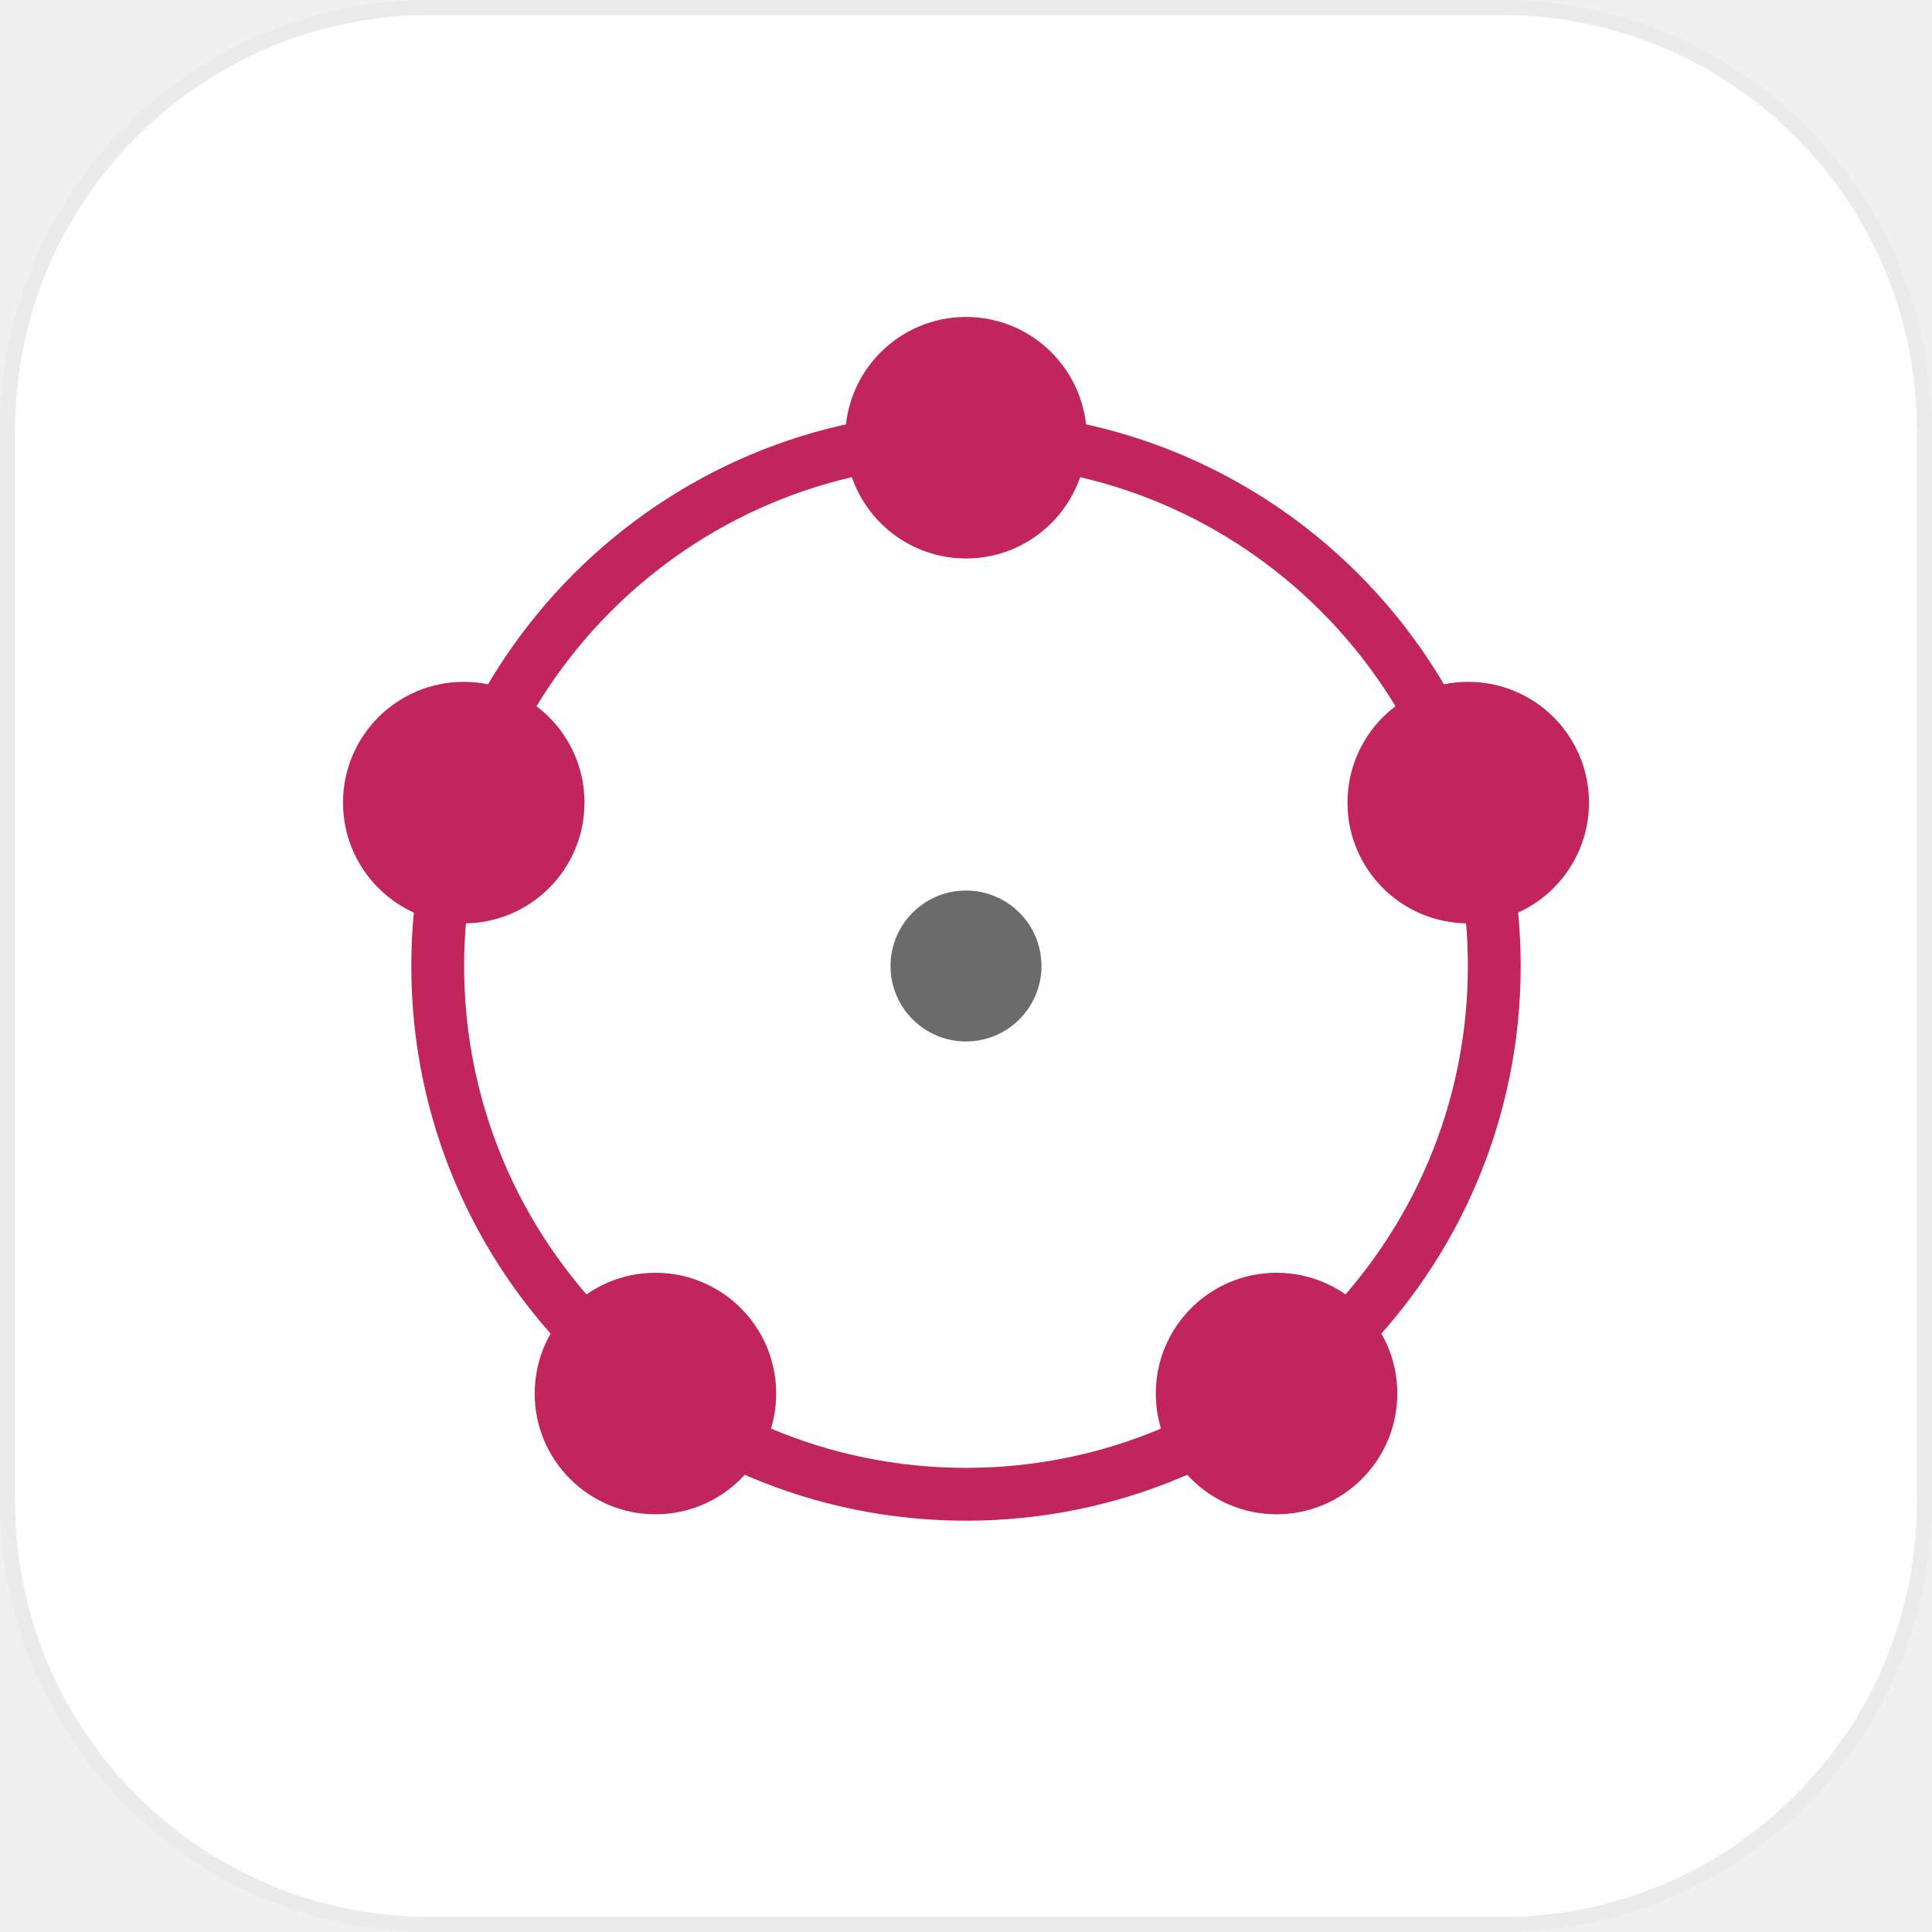
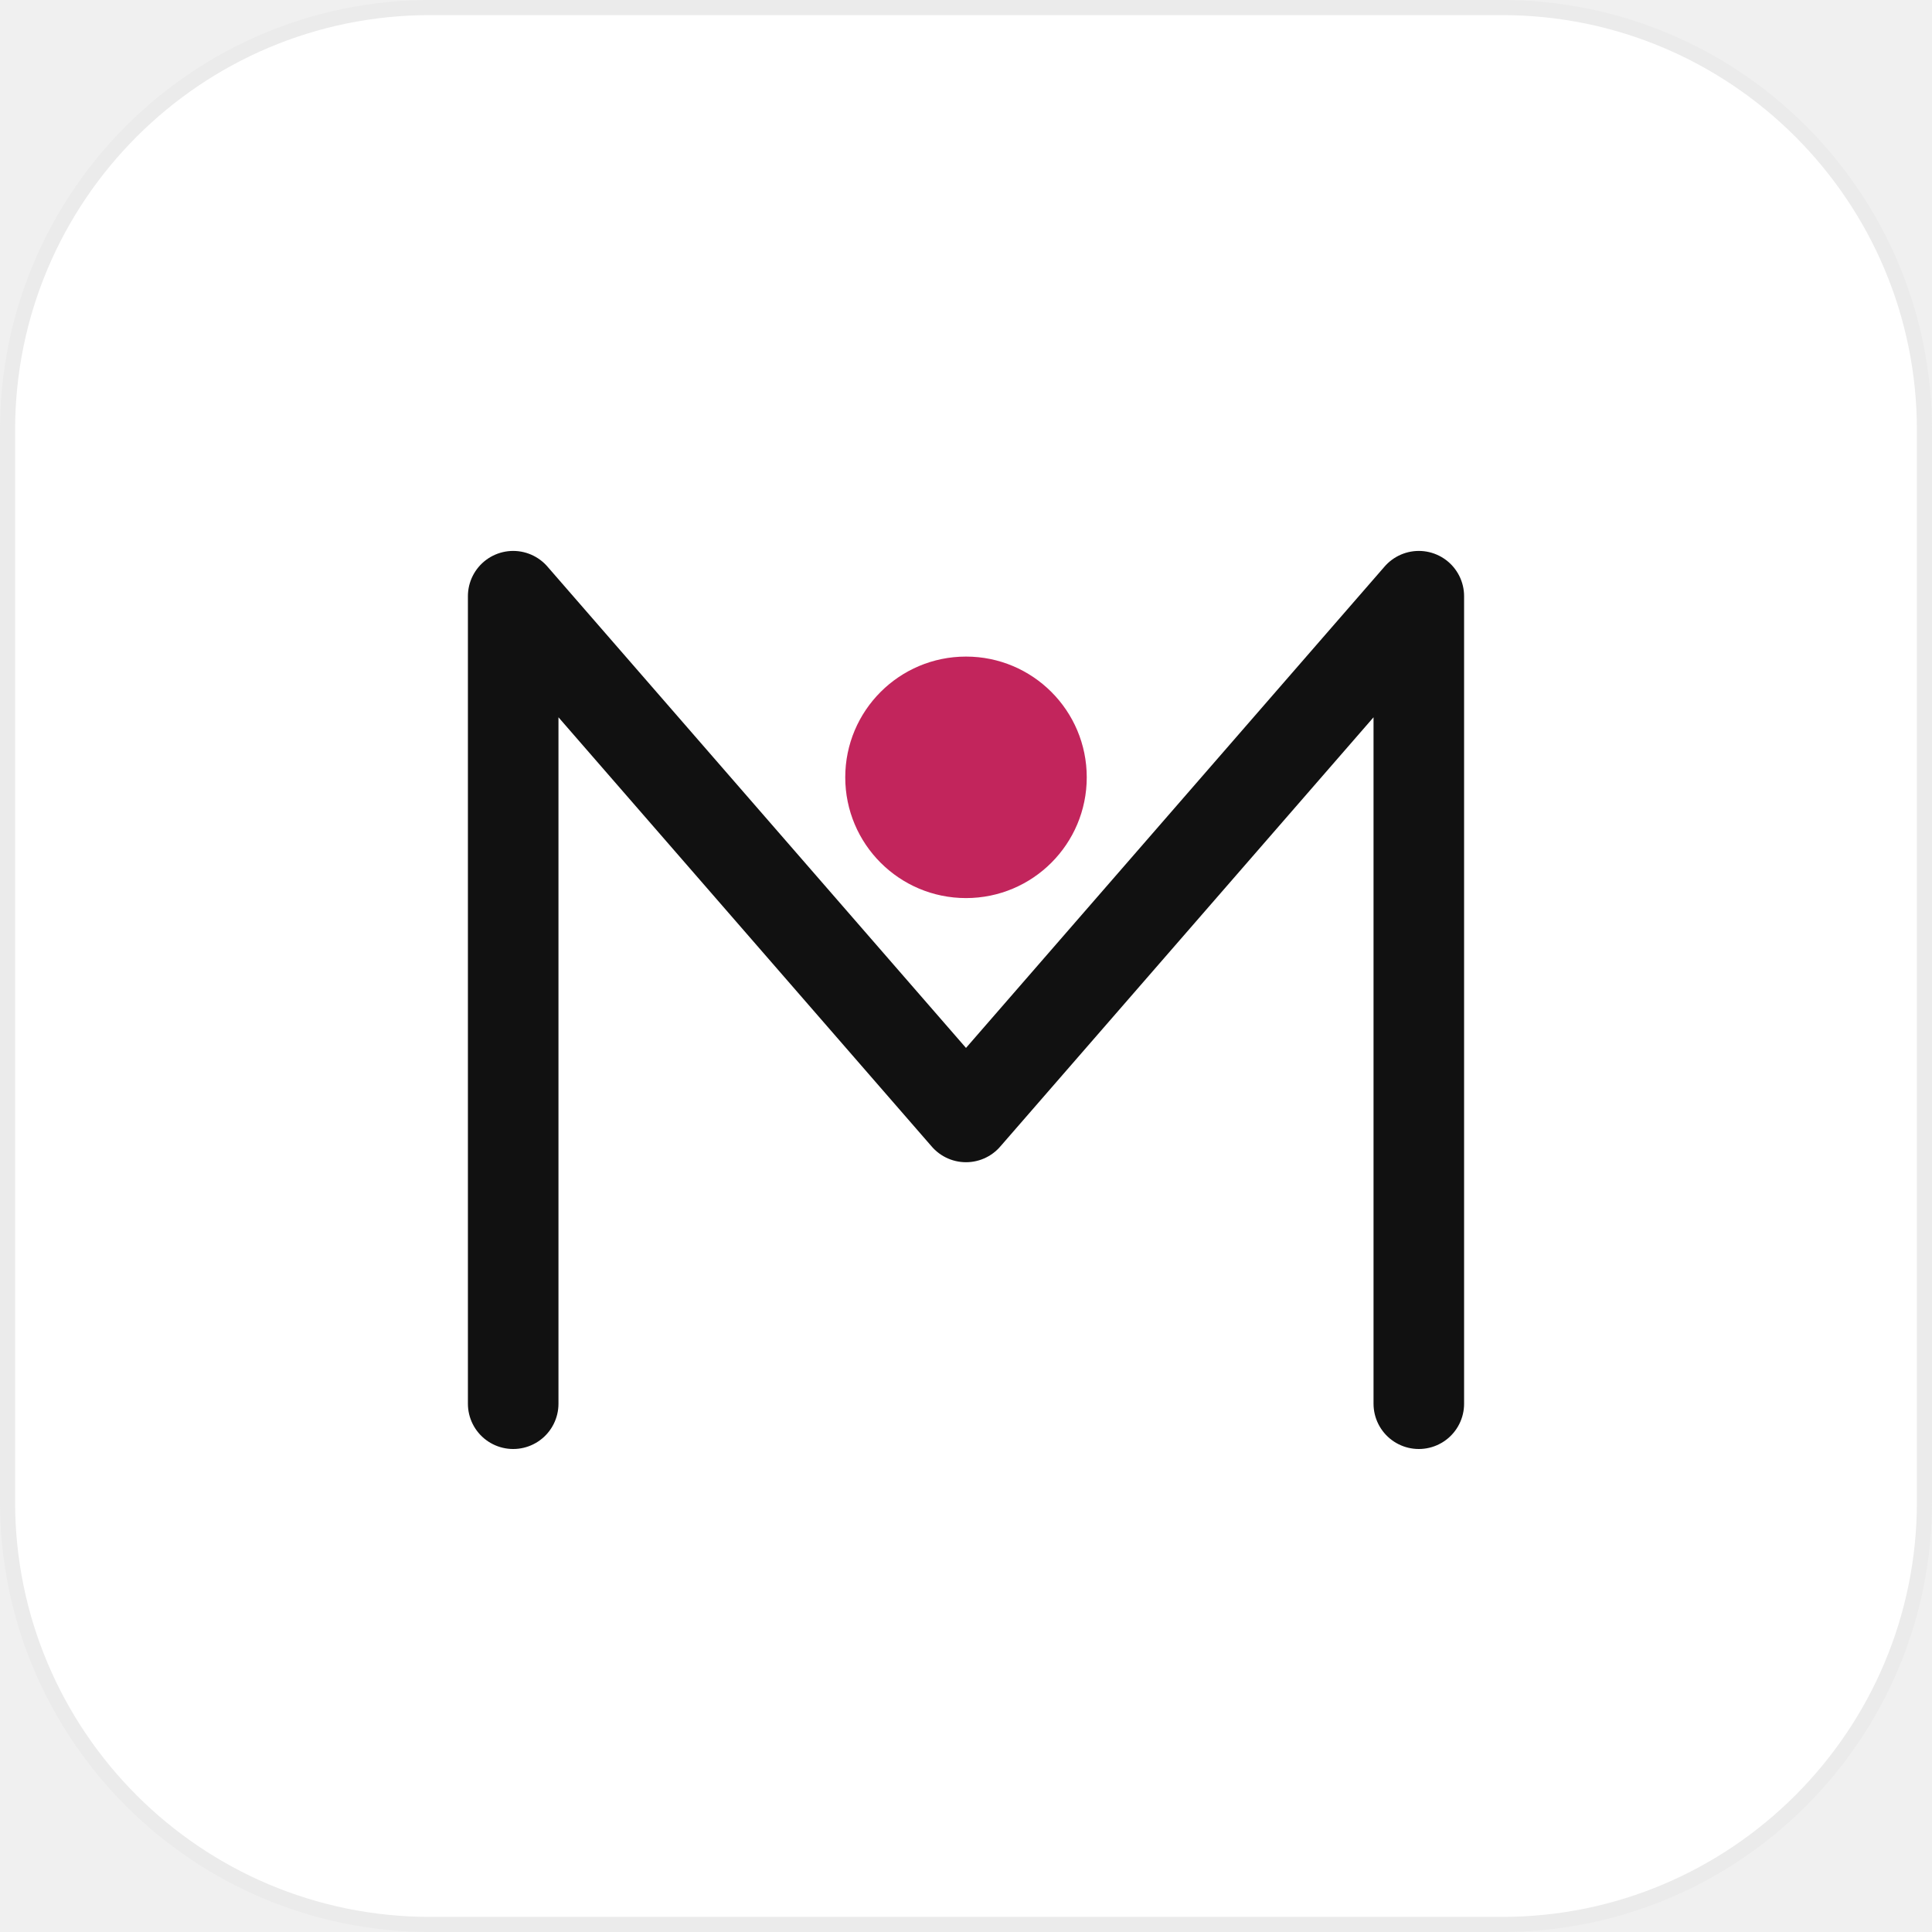
<svg xmlns="http://www.w3.org/2000/svg" viewBox="0 0 512 512" role="img" aria-label="Momentree">
  <rect x="2" y="2" width="508" height="508" rx="112" fill="#FFFFFF" stroke="#EBEBEB" stroke-width="4" />
-   <circle cx="256" cy="256" r="140" fill="none" stroke="#C2255C" stroke-linecap="round" stroke-linejoin="round" stroke-width="14" />
-   <circle cx="256.0" cy="116.0" r="32" fill="#C2255C" />
-   <circle cx="389.1" cy="212.7" r="32" fill="#C2255C" />
-   <circle cx="338.3" cy="369.3" r="32" fill="#C2255C" />
-   <circle cx="173.7" cy="369.3" r="32" fill="#C2255C" />
-   <circle cx="122.9" cy="212.7" r="32" fill="#C2255C" />
-   <circle cx="256" cy="256" r="20" fill="#6B6B6B" />
+   <path d="M136 372V158L256 296L376 158V372" fill="none" stroke="#111111" stroke-width="24" stroke-linecap="round" stroke-linejoin="round" />
+   <circle cx="256" cy="206" r="32" fill="#C2255C" />
</svg>
